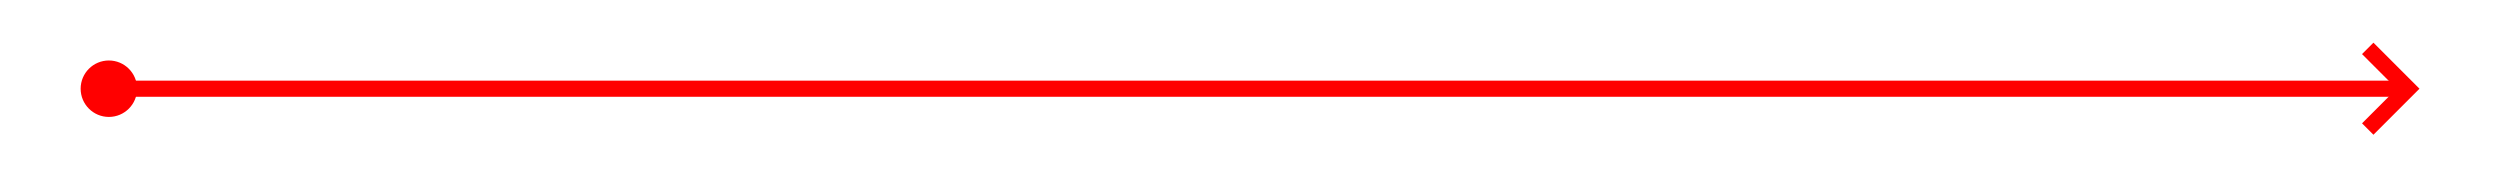
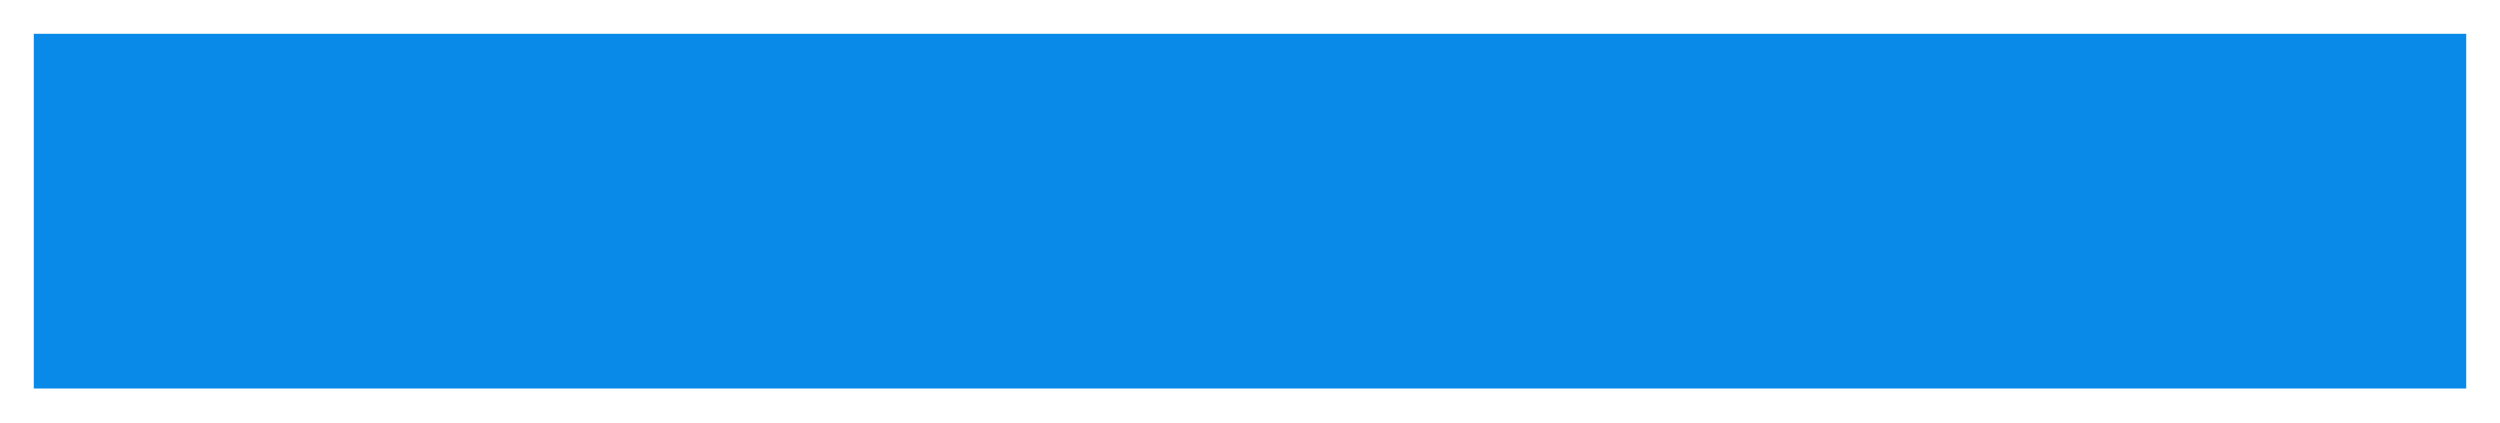
- <svg xmlns="http://www.w3.org/2000/svg" version="1.1" width="310px" height="22px">
-   <g transform="matrix(1 0 0 1 -431 -281 )">
-     <path d="M 444.5 288.5  A 3.5 3.5 0 0 0 441 292 A 3.5 3.5 0 0 0 444.5 295.5 A 3.5 3.5 0 0 0 448 292 A 3.5 3.5 0 0 0 444.5 288.5 Z M 723.893 287.707  L 728.186 292  L 723.893 296.293  L 725.307 297.707  L 730.307 292.707  L 731.014 292  L 730.307 291.293  L 725.307 286.293  L 723.893 287.707  Z " fill-rule="nonzero" fill="#ff0000" stroke="none" />
-     <path d="M 443 292  L 729 292  " stroke-width="2" stroke="#ff0000" fill="none" />
+ <svg xmlns="http://www.w3.org/2000/svg" version="1.1" width="148px" height="25px">
+   <g transform="matrix(1 0 0 1 -1499 -581 )">
+     <path d="M 1501 583  L 1645 583  L 1645 604  L 1501 604  L 1501 583  Z " fill-rule="nonzero" fill="#098ae8" stroke="none" />
  </g>
</svg>
